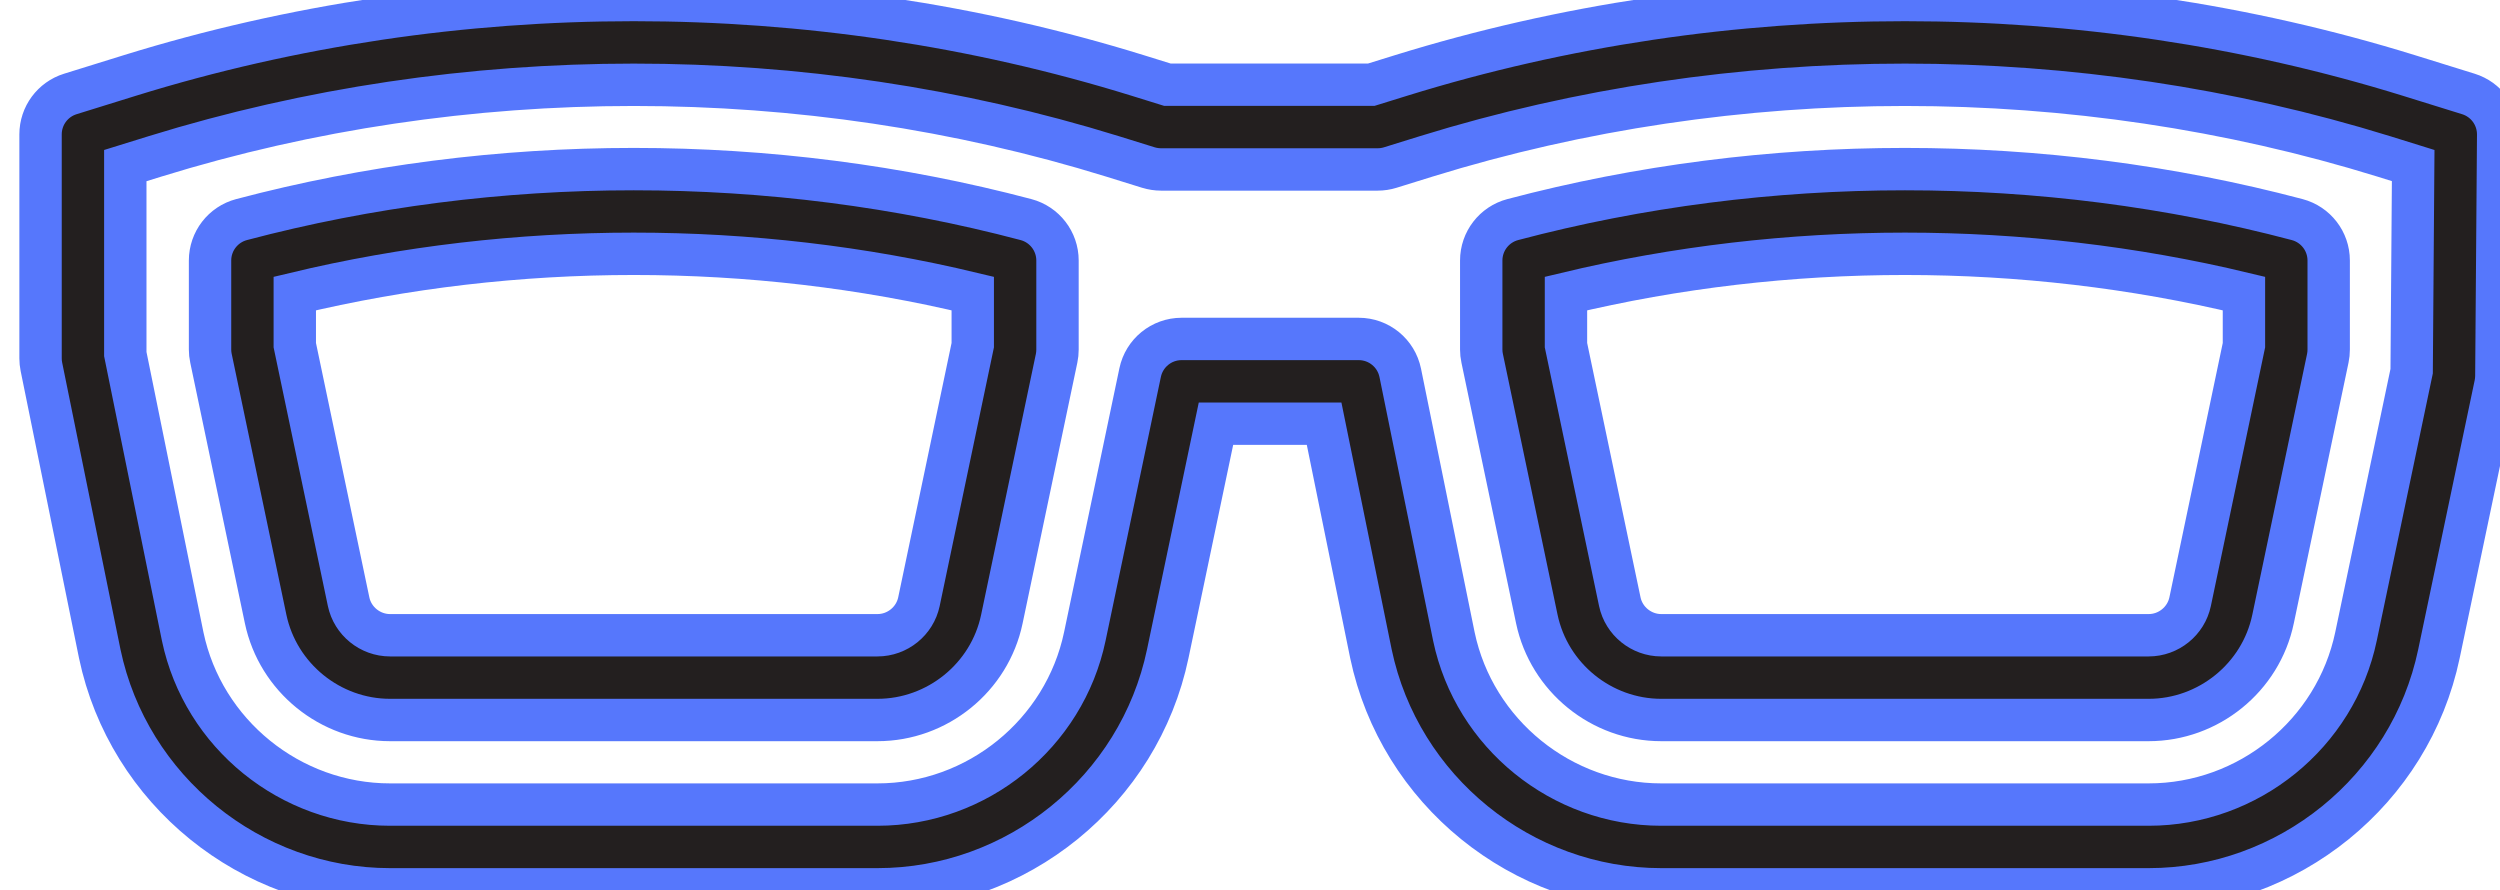
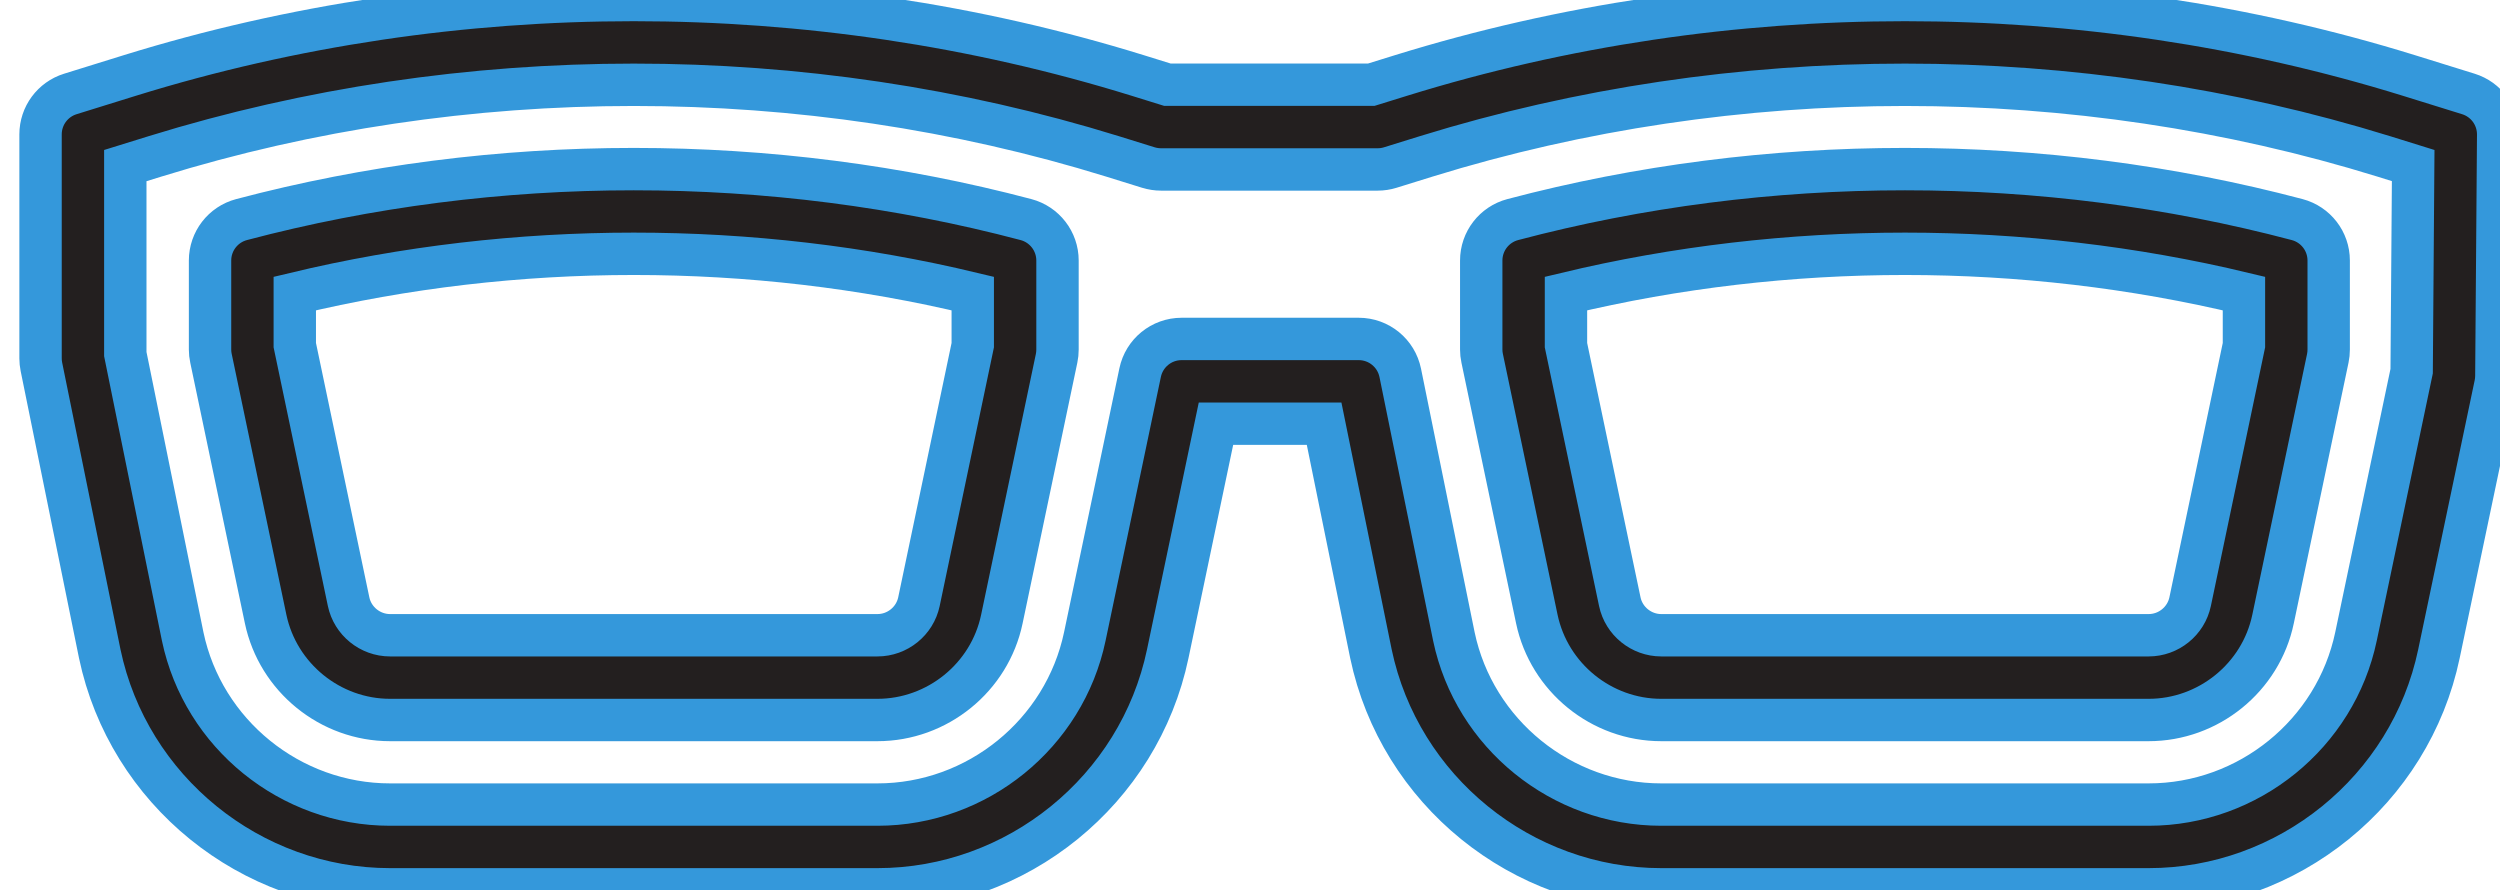
<svg xmlns="http://www.w3.org/2000/svg" width="59px" height="21px" viewBox="0 0 59 21" version="1.1">
  <defs />
-   <g id="Icons" stroke="#5677fc" stroke-width="1" fill="#5677fc" fill-rule="evenodd">
+   <g id="Icons" stroke="#3498db" stroke-width="1" fill="#3498db" fill-rule="evenodd">
    <g id="Design-&amp;-Development" transform="translate(-790, -890)" fill="#231F1F">
      <g id="Nerdy-Glasses" transform="translate(778, 890)">
        <g transform="translate(13, 0)" id="Fill-68">
          <path d="M23.213,5.182 C17.215,3.594 10.699,3.594 4.701,5.182 C4.263,5.298 3.957,5.694 3.957,6.148 L3.957,8.25 C3.957,8.319 3.964,8.388 3.979,8.455 L5.269,14.609 C5.56,15.99 6.794,16.992 8.206,16.992 L19.708,16.992 C21.12,16.992 22.356,15.99 22.644,14.61 L23.936,8.455 C23.95,8.388 23.957,8.319 23.957,8.25 L23.957,6.148 C23.957,5.694 23.651,5.298 23.213,5.182 L23.213,5.182 Z M21.957,8.146 L20.687,14.2 C20.59,14.659 20.179,14.992 19.708,14.992 L8.206,14.992 C7.735,14.992 7.323,14.658 7.227,14.199 L5.957,8.146 L5.957,6.928 C11.163,5.677 16.753,5.677 21.957,6.928 L21.957,8.146 L21.957,8.146 Z M53.213,5.182 C47.215,3.594 40.699,3.594 34.701,5.182 C34.263,5.298 33.957,5.694 33.957,6.148 L33.957,8.25 C33.957,8.319 33.964,8.388 33.979,8.455 L35.269,14.609 C35.56,15.99 36.794,16.992 38.206,16.992 L49.708,16.992 C51.12,16.992 52.356,15.99 52.644,14.61 L53.936,8.455 C53.95,8.388 53.957,8.319 53.957,8.25 L53.957,6.148 C53.957,5.694 53.651,5.298 53.213,5.182 L53.213,5.182 Z M51.957,8.146 L50.687,14.2 C50.59,14.659 50.179,14.992 49.708,14.992 L38.206,14.992 C37.735,14.992 37.323,14.658 37.227,14.199 L35.957,8.146 L35.957,6.928 C41.164,5.677 46.754,5.677 51.957,6.928 L51.957,8.146 L51.957,8.146 Z M57.253,2.217 L55.846,1.78 C48.19,-0.593 39.725,-0.593 32.068,1.78 L31.362,1.999 L26.551,1.999 L25.846,1.78 C18.19,-0.593 9.725,-0.593 2.068,1.78 L0.661,2.217 C0.242,2.347 -0.043,2.733 -0.043,3.172 L-0.043,8.457 C-0.043,8.524 -0.036,8.591 -0.023,8.656 L1.354,15.429 C2.03,18.65 4.911,20.988 8.206,20.988 L19.708,20.988 C23.003,20.988 25.884,18.65 26.559,15.429 L27.697,9.999 L30.249,9.999 L31.354,15.429 C32.03,18.65 34.911,20.988 38.206,20.988 L49.708,20.988 C53.003,20.988 55.884,18.65 56.559,15.429 L57.893,9.072 C57.906,9.008 57.913,8.941 57.914,8.875 L57.957,3.18 C57.96,2.738 57.675,2.348 57.253,2.217 L57.253,2.217 Z M55.915,8.76 L54.602,15.019 C54.12,17.318 52.062,18.988 49.708,18.988 L38.206,18.988 C35.852,18.988 33.794,17.318 33.312,15.024 L32.046,8.8 C31.951,8.334 31.542,7.999 31.066,7.999 L26.886,7.999 C26.412,7.999 26.004,8.331 25.907,8.794 L24.602,15.019 C24.12,17.318 22.062,18.988 19.708,18.988 L8.206,18.988 C5.852,18.988 3.794,17.318 3.312,15.024 L1.957,8.356 L1.957,3.908 L2.66,3.69 C9.934,1.438 17.981,1.438 25.253,3.69 L26.102,3.954 C26.199,3.983 26.299,3.999 26.399,3.999 L31.514,3.999 C31.614,3.999 31.714,3.984 31.81,3.954 L32.66,3.69 C39.934,1.438 47.981,1.438 55.254,3.69 L55.951,3.907 L55.915,8.76 L55.915,8.76 Z" />
        </g>
      </g>
    </g>
  </g>
</svg>
